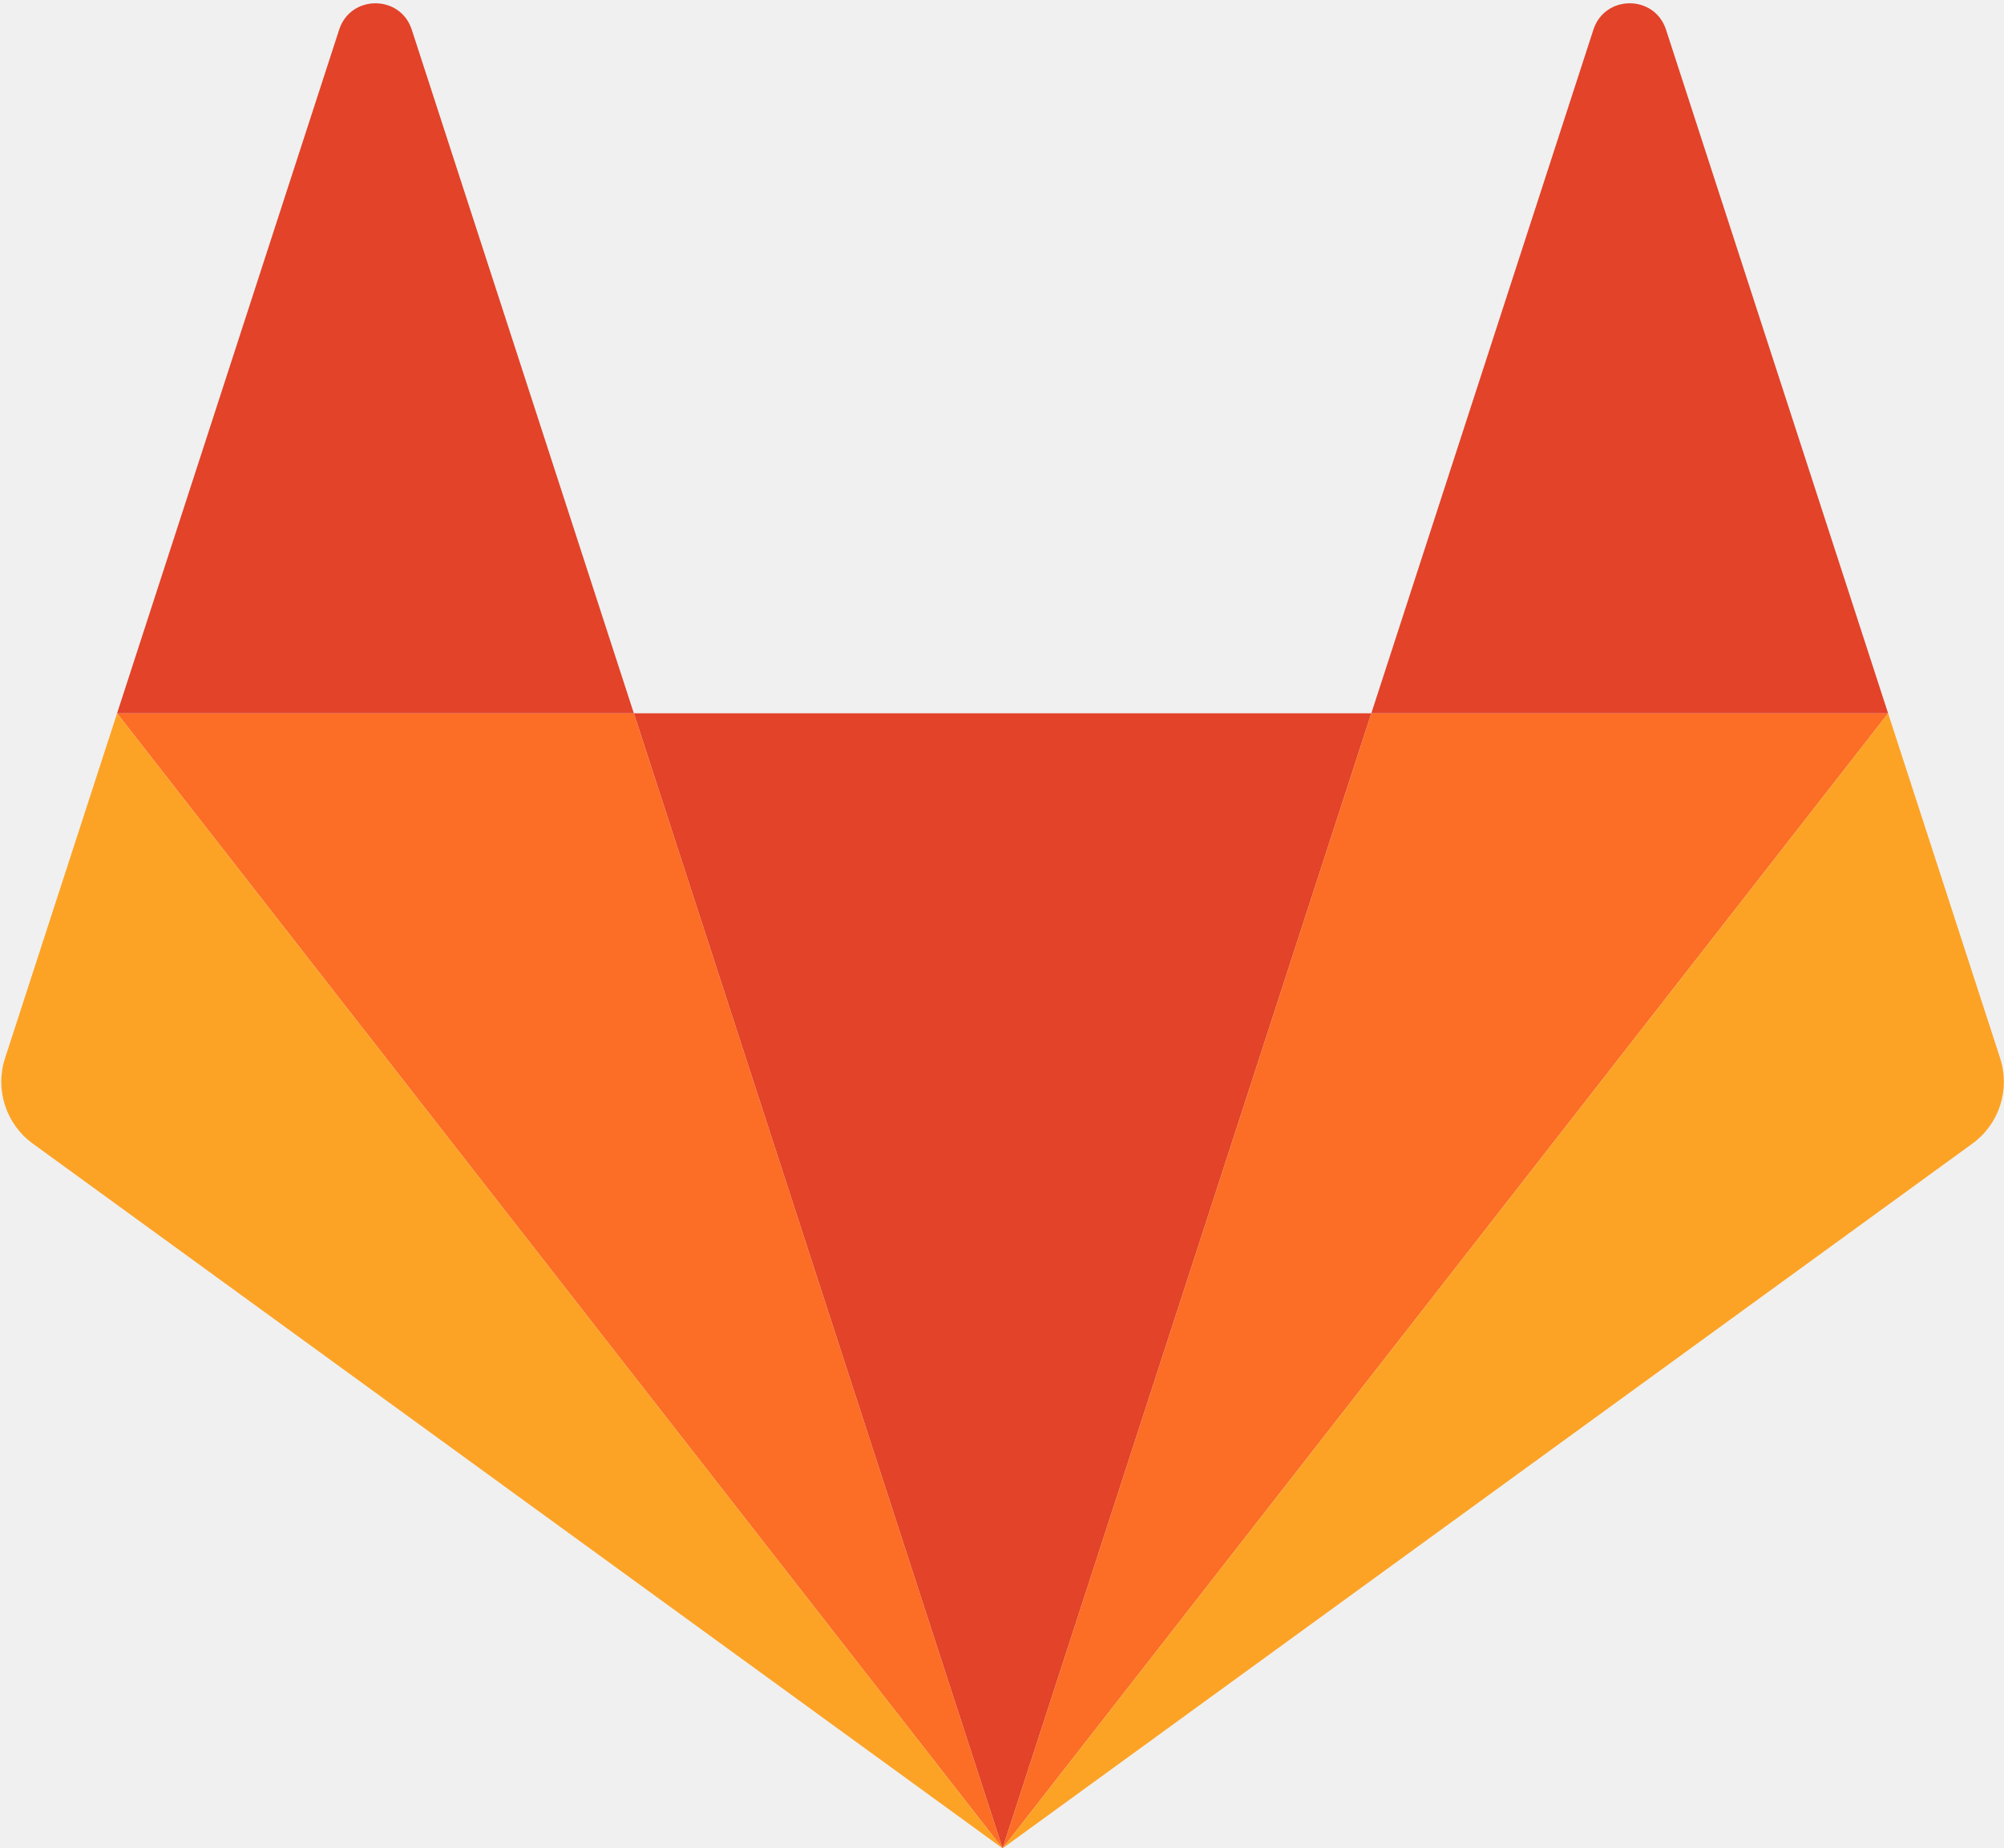
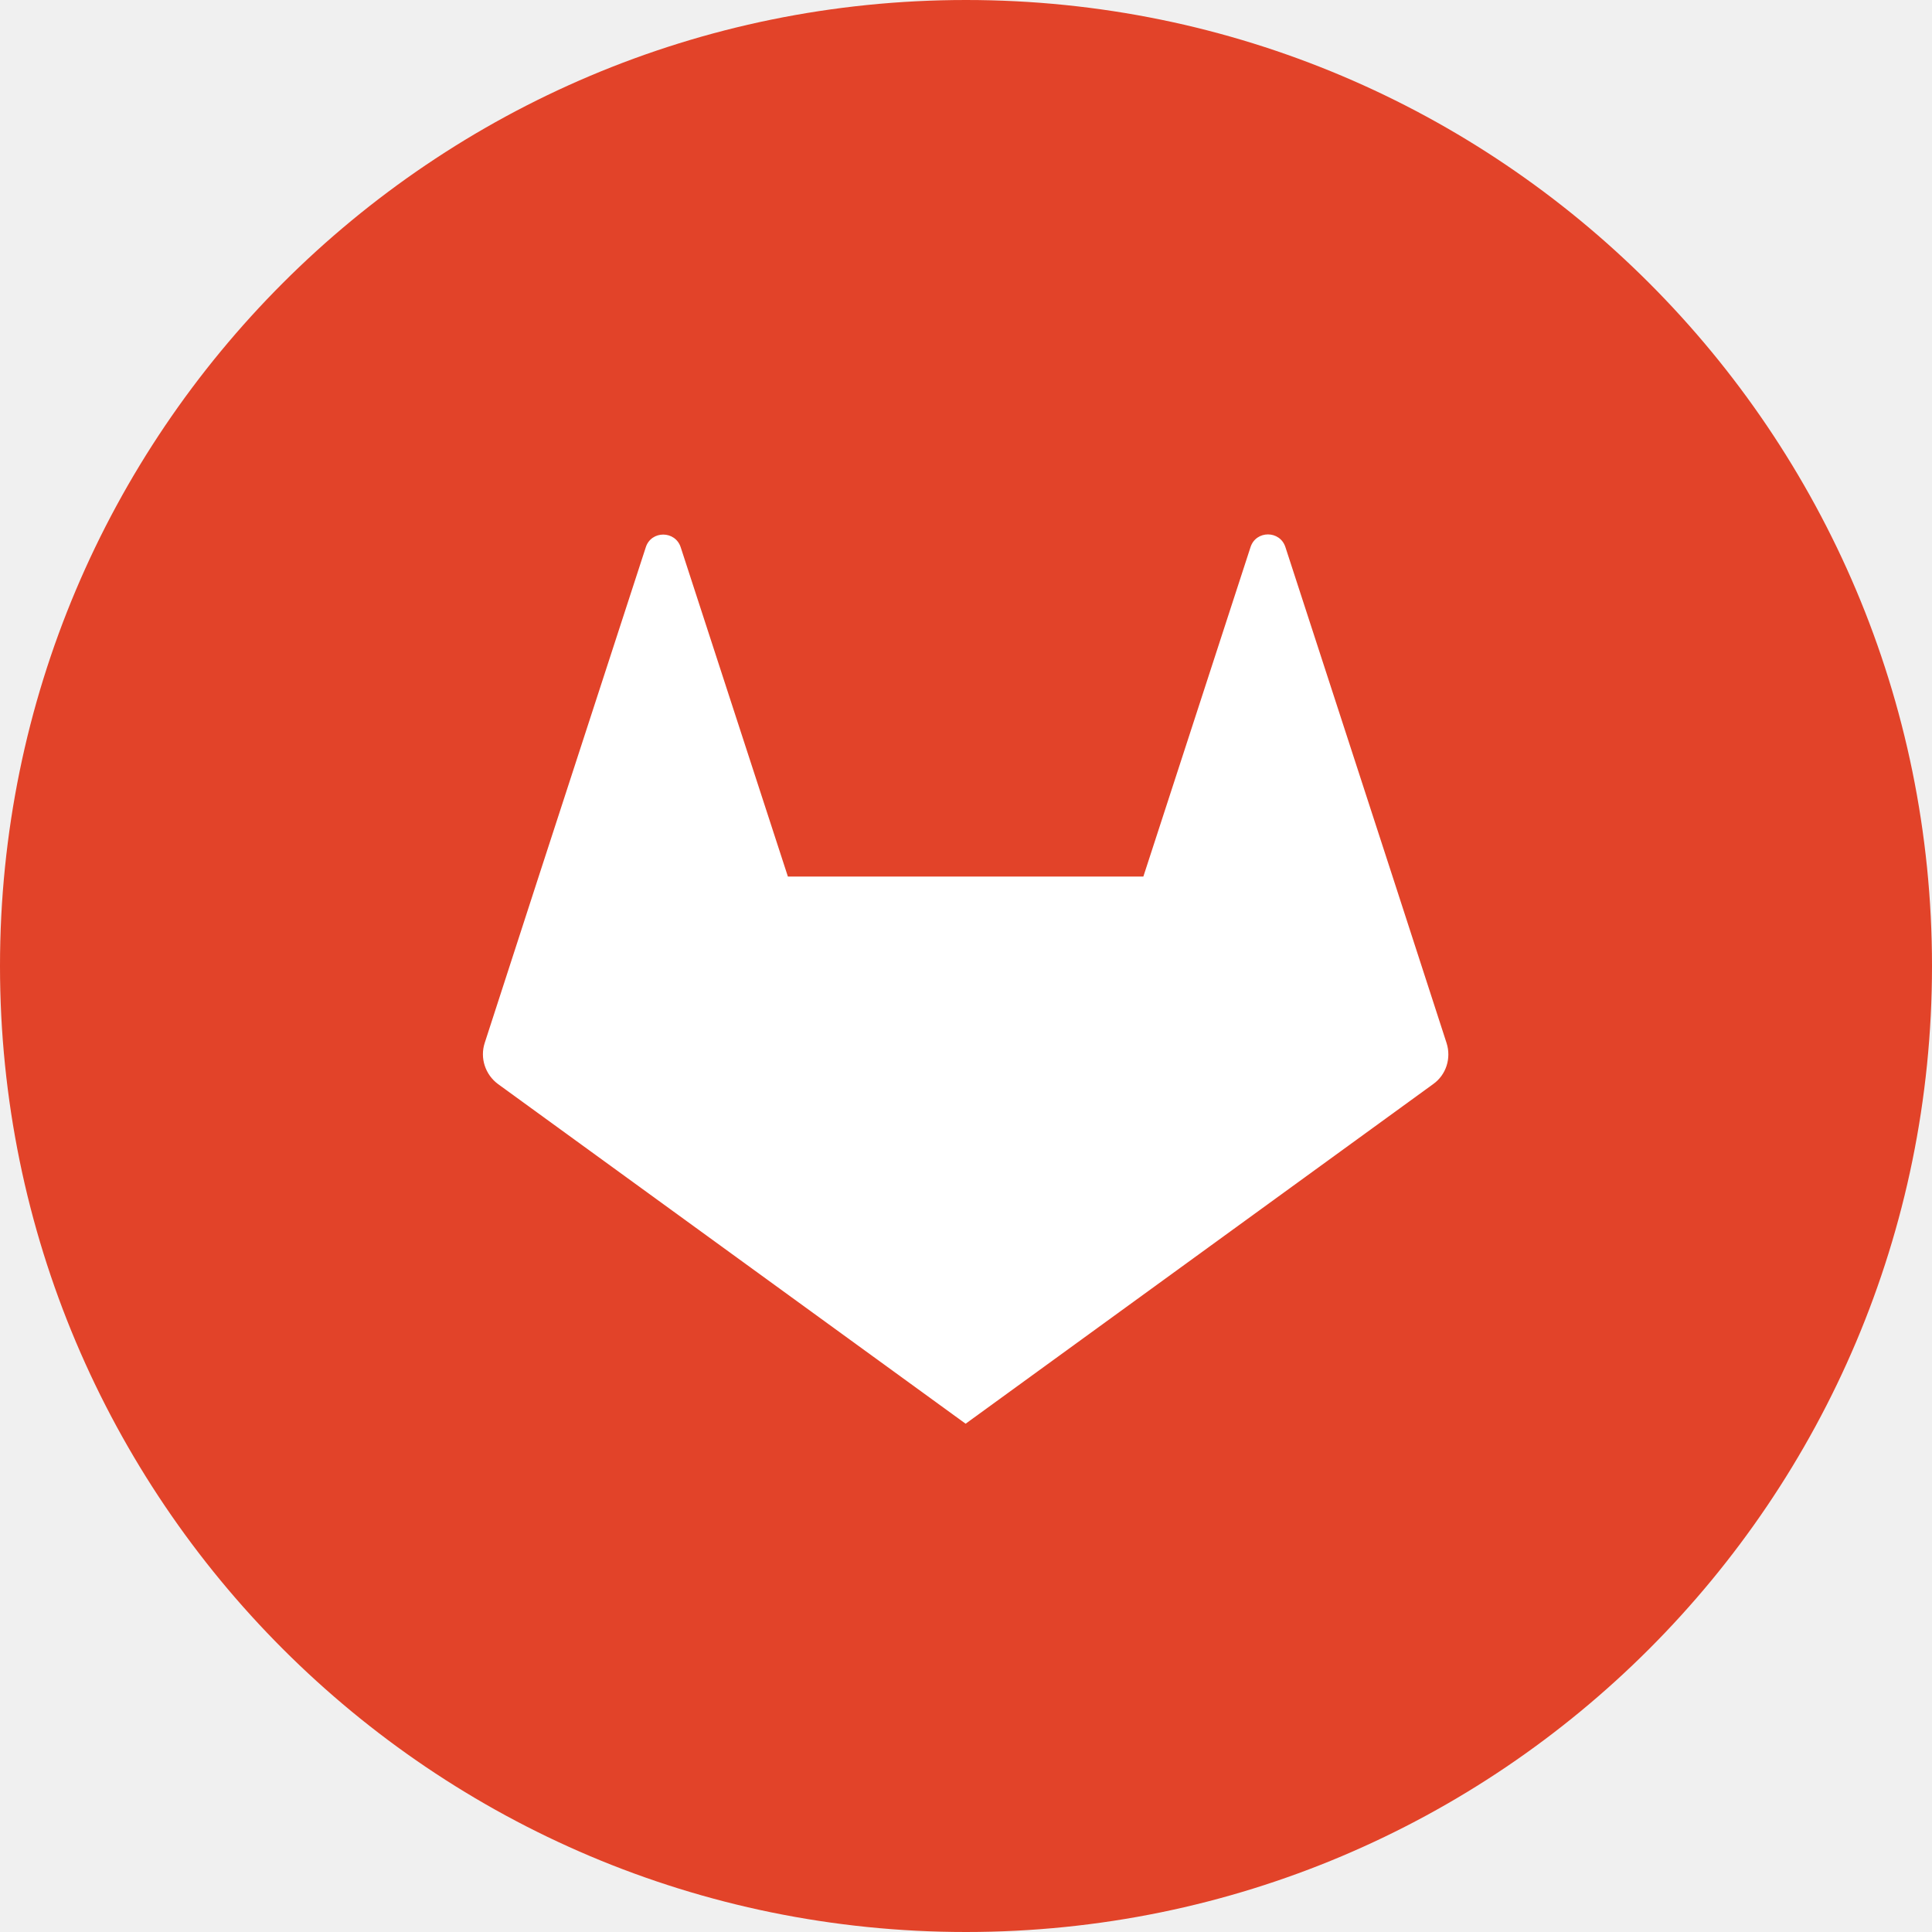
- <svg xmlns="http://www.w3.org/2000/svg" width="2500" height="2305" viewBox="0 0 256 236" preserveAspectRatio="xMinYMin meet">
-   <path d="M128.075 236.075l47.104-144.97H80.97l47.104 144.97z" fill="#E24329" />
-   <path d="M128.075 236.074L80.97 91.104H14.956l113.119 144.97z" fill="#FC6D26" />
-   <path d="M14.956 91.104L.642 135.16a9.752 9.752 0 0 0 3.542 10.903l123.891 90.012-113.12-144.97z" fill="#FCA326" />
-   <path d="M14.956 91.105H80.97L52.601 3.79c-1.46-4.493-7.816-4.492-9.275 0l-28.37 87.315z" fill="#E24329" />
-   <path d="M128.075 236.074l47.104-144.97h66.015l-113.12 144.97z" fill="#FC6D26" />
-   <path d="M241.194 91.104l14.314 44.056a9.752 9.752 0 0 1-3.543 10.903l-123.89 90.012 113.119-144.97z" fill="#FCA326" />
-   <path d="M241.194 91.105h-66.015l28.37-87.315c1.46-4.493 7.816-4.492 9.275 0l28.37 87.315z" fill="#E24329" />
+ <svg xmlns="http://www.w3.org/2000/svg" width="800px" height="800px" viewBox="0 0 1024 1024">
+   <circle cx="512" cy="512" r="512" style="fill:#e24329" />
+   <path d="m766.7 552.8-28.6-88.2L681.3 290c-2.9-9-15.6-9-18.5 0L606 464.6H417.6l-56.8-174.5c-2.9-9-15.6-9-18.5-.1l-56.8 174.6-28.6 88.2c-2.6 8 .3 16.8 7.1 21.8l247.8 180 247.8-180c6.9-4.9 9.7-13.7 7.1-21.8" style="fill:#fff" />
</svg>
